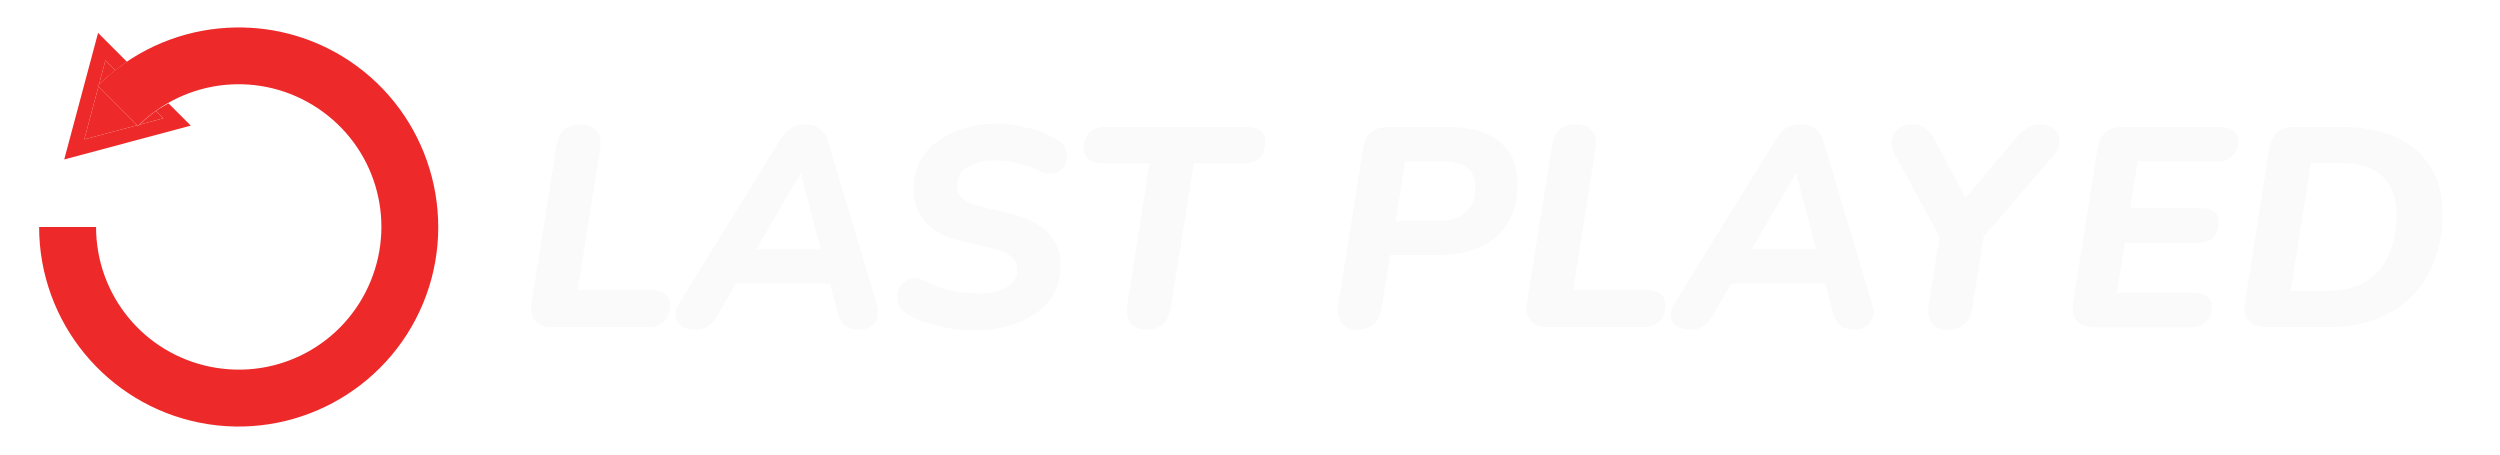
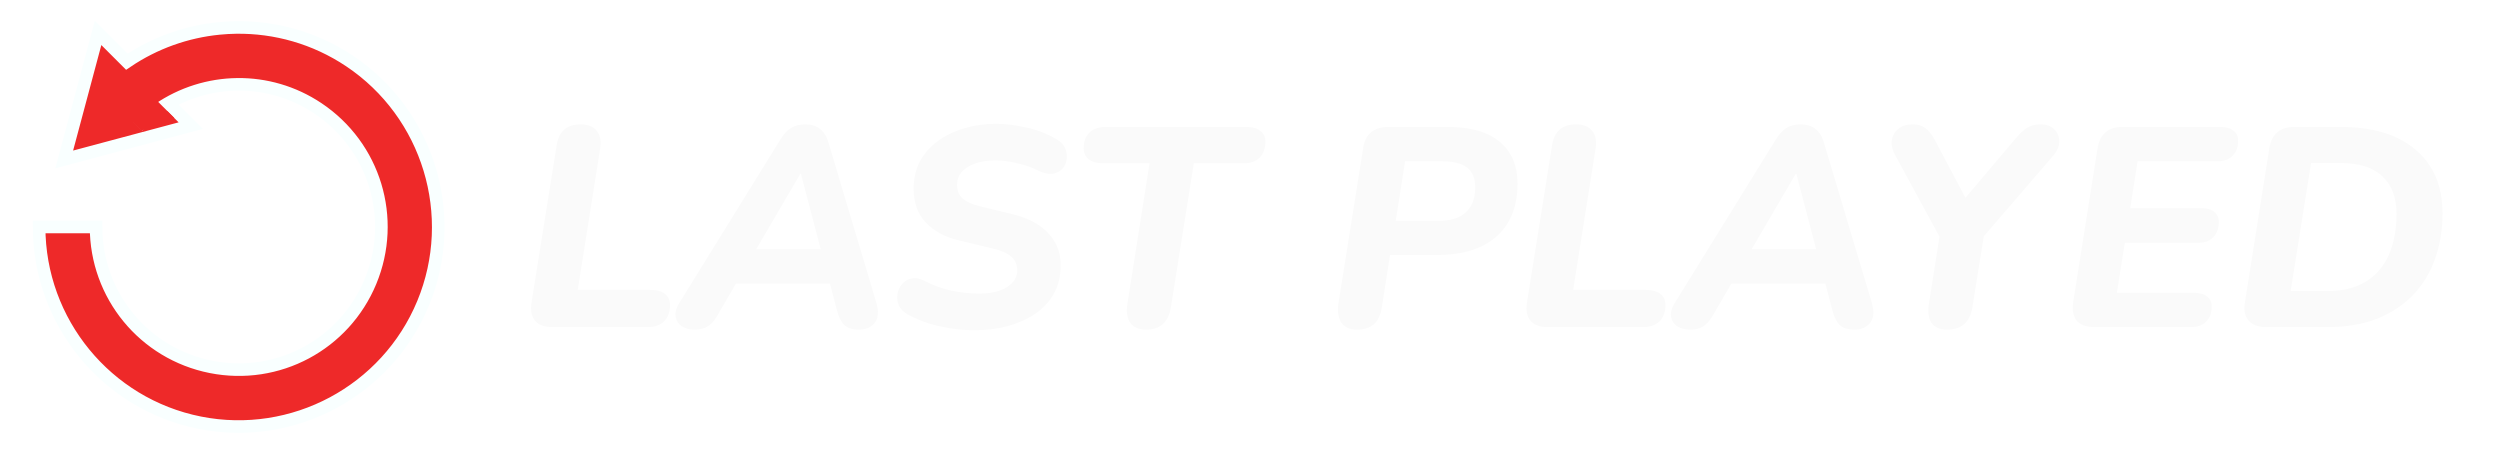
<svg xmlns="http://www.w3.org/2000/svg" width="198.803mm" height="36.104mm" viewBox="0 0 198.803 36.104" version="1.1" id="svg1">
  <defs id="defs1">
    <rect x="161.124" y="124.857" width="611.797" height="108.209" id="rect2" />
    <rect x="166.484" y="161.439" width="548.22" height="127.806" id="rect1" />
  </defs>
-   <g id="g10">
-     <path d="M 8.383,4.799 7.867,6.727 C 8.284,6.318 8.722,5.944 9.173,5.589 Z M 7.824,6.89 6.703,11.084 10.897,9.963 Z m 4.578,1.928 c -0.455,0.325 -0.887,0.692 -1.299,1.09 l 1.885,-0.504 z" style="fill:#ee2929;fill-rule:evenodd" id="path10" />
-     <path d="M 7.799,2.617 5.107,12.68 15.17,9.989 13.399,8.218 C 13.062,8.409 12.721,8.589 12.402,8.818 l 0.587,0.587 -1.885,0.504 c -0.045,0.044 -0.098,0.075 -0.142,0.119 L 10.897,9.963 6.703,11.084 7.824,6.89 7.76,6.826 c 0.035,-0.035 0.073,-0.064 0.107,-0.099 L 8.383,4.799 9.173,5.589 C 9.474,5.352 9.778,5.123 10.092,4.911 Z" style="fill:#ee2929;fill-rule:evenodd" id="path9" />
-     <path d="m 18.766,2.184 c -0.447,0.006 -0.893,0.032 -1.338,0.075 -3.557,0.35 -6.996,1.894 -9.668,4.566 L 10.961,10.027 C 14.797,6.191 20.772,5.603 25.283,8.617 29.794,11.631 31.537,17.377 29.461,22.389 27.385,27.401 22.09,30.232 16.77,29.174 11.449,28.116 7.639,23.474 7.639,18.049 H 3.111 c 7e-7,7.558 5.363,14.092 12.775,15.566 7.413,1.474 14.865,-2.509 17.758,-9.492 C 36.537,17.141 34.083,9.05 27.799,4.851 25.05,3.014 21.894,2.14 18.766,2.184 Z" style="fill:#ee2929;paint-order:markers fill stroke" id="path8" />
-     <path d="m 79.177,9.845 c -0.873,0 -1.709,0.12 -2.506,0.361 -0.783,0.226 -1.482,0.564 -2.1,1.016 -0.602,0.437 -1.076,0.979 -1.422,1.626 -0.331,0.632 -0.497,1.355 -0.497,2.167 0,1.099 0.324,1.994 0.971,2.687 0.662,0.692 1.551,1.167 2.664,1.423 l 2.551,0.609 c 0.738,0.166 1.264,0.391 1.58,0.677 0.316,0.286 0.474,0.647 0.474,1.084 0,0.542 -0.27,0.986 -0.812,1.332 -0.527,0.346 -1.272,0.519 -2.236,0.519 -0.677,0 -1.4,-0.075 -2.167,-0.226 -0.753,-0.166 -1.475,-0.429 -2.167,-0.79 -0.391,-0.196 -0.738,-0.256 -1.039,-0.181 -0.301,0.06 -0.549,0.211 -0.745,0.452 -0.196,0.226 -0.316,0.489 -0.361,0.79 -0.045,0.301 -0.008,0.602 0.113,0.903 0.135,0.286 0.377,0.527 0.723,0.722 0.512,0.271 1.061,0.504 1.648,0.7 0.602,0.181 1.212,0.316 1.829,0.407 0.617,0.09 1.234,0.135 1.852,0.135 0.903,0 1.761,-0.106 2.573,-0.316 0.828,-0.226 1.558,-0.55 2.19,-0.971 0.647,-0.437 1.152,-0.978 1.513,-1.625 0.361,-0.647 0.542,-1.407 0.542,-2.28 0,-0.993 -0.339,-1.844 -1.016,-2.551 -0.662,-0.707 -1.641,-1.212 -2.935,-1.513 l -2.529,-0.61 c -0.587,-0.151 -1.031,-0.354 -1.332,-0.61 -0.286,-0.271 -0.429,-0.632 -0.429,-1.084 0,-0.391 0.12,-0.73 0.361,-1.016 0.256,-0.286 0.61,-0.512 1.061,-0.677 0.467,-0.166 1.001,-0.248 1.603,-0.248 0.572,0 1.159,0.075 1.761,0.226 0.617,0.135 1.175,0.331 1.671,0.587 0.452,0.211 0.835,0.293 1.151,0.248 0.331,-0.06 0.587,-0.195 0.767,-0.406 0.196,-0.211 0.309,-0.459 0.339,-0.745 0.045,-0.301 0.007,-0.587 -0.113,-0.858 C 84.588,11.523 84.378,11.29 84.077,11.109 83.324,10.657 82.504,10.334 81.616,10.138 80.743,9.943 79.93,9.845 79.177,9.845 Z m -33.009,0.045 c -0.542,0 -0.971,0.135 -1.287,0.406 -0.316,0.271 -0.519,0.678 -0.61,1.22 l -2.009,12.575 c -0.09,0.602 0.007,1.076 0.294,1.423 0.286,0.331 0.737,0.497 1.354,0.497 h 7.609 c 0.542,0 0.971,-0.151 1.287,-0.452 0.316,-0.316 0.474,-0.753 0.474,-1.309 0,-0.376 -0.136,-0.67 -0.407,-0.881 -0.271,-0.211 -0.662,-0.316 -1.174,-0.316 h -5.757 l 1.784,-11.244 c 0.09,-0.602 1.48e-4,-1.069 -0.271,-1.4 -0.271,-0.346 -0.7,-0.519 -1.287,-0.519 z m 17.882,0 c -0.467,0 -0.85,0.098 -1.151,0.294 -0.301,0.181 -0.58,0.482 -0.836,0.903 l -8.083,13.073 c -0.226,0.376 -0.308,0.722 -0.248,1.038 0.045,0.301 0.203,0.55 0.474,0.745 0.286,0.181 0.632,0.271 1.039,0.271 0.406,0 0.745,-0.082 1.016,-0.248 0.286,-0.181 0.527,-0.437 0.722,-0.768 l 1.538,-2.642 h 7.479 l 0.556,2.122 c 0.135,0.527 0.331,0.918 0.587,1.174 0.271,0.241 0.662,0.361 1.174,0.361 0.361,0 0.67,-0.082 0.926,-0.248 0.256,-0.166 0.429,-0.399 0.519,-0.7 0.09,-0.316 0.068,-0.707 -0.068,-1.174 L 65.879,11.335 C 65.743,10.853 65.517,10.492 65.201,10.251 64.9,10.01 64.516,9.89 64.05,9.89 Z m 61.276,0 c -0.542,0 -0.971,0.135 -1.287,0.406 -0.316,0.271 -0.519,0.678 -0.609,1.22 l -2.01,12.575 c -0.09,0.602 0.008,1.076 0.294,1.423 0.286,0.331 0.738,0.497 1.355,0.497 h 7.608 c 0.542,0 0.971,-0.151 1.287,-0.452 0.316,-0.316 0.474,-0.753 0.474,-1.309 0,-0.376 -0.135,-0.67 -0.406,-0.881 -0.271,-0.211 -0.662,-0.316 -1.174,-0.316 h -5.757 l 1.783,-11.244 c 0.09,-0.602 1.5e-4,-1.069 -0.271,-1.4 -0.271,-0.346 -0.7,-0.519 -1.287,-0.519 z m 17.882,0 c -0.467,0 -0.851,0.098 -1.152,0.294 -0.301,0.181 -0.579,0.482 -0.835,0.903 l -8.083,13.073 c -0.226,0.376 -0.309,0.722 -0.249,1.038 0.045,0.301 0.203,0.55 0.474,0.745 0.286,0.181 0.632,0.271 1.038,0.271 0.406,0 0.745,-0.082 1.016,-0.248 0.286,-0.181 0.527,-0.437 0.723,-0.768 l 1.538,-2.642 h 7.479 l 0.556,2.122 c 0.135,0.527 0.331,0.918 0.587,1.174 0.271,0.241 0.662,0.361 1.174,0.361 0.361,0 0.67,-0.082 0.926,-0.248 0.256,-0.166 0.429,-0.399 0.519,-0.7 0.09,-0.316 0.068,-0.707 -0.068,-1.174 l -3.815,-12.756 c -0.135,-0.482 -0.361,-0.843 -0.677,-1.084 -0.301,-0.241 -0.685,-0.361 -1.151,-0.361 z m 8.896,0 c -0.482,0 -0.865,0.12 -1.151,0.361 -0.286,0.241 -0.459,0.549 -0.519,0.926 -0.045,0.361 0.053,0.76 0.294,1.197 l 3.504,6.444 -0.84,5.342 c -0.105,0.632 -0.038,1.136 0.203,1.513 0.256,0.361 0.663,0.542 1.22,0.542 1.159,0 1.836,-0.587 2.032,-1.761 l 0.907,-5.66 5.527,-6.419 c 0.316,-0.376 0.474,-0.753 0.474,-1.129 0,-0.391 -0.135,-0.715 -0.406,-0.97 -0.256,-0.256 -0.617,-0.384 -1.084,-0.384 -0.406,0 -0.746,0.083 -1.016,0.249 -0.271,0.151 -0.587,0.436 -0.948,0.858 l -4.003,4.735 -2.386,-4.509 c -0.271,-0.512 -0.542,-0.858 -0.813,-1.039 -0.256,-0.196 -0.587,-0.294 -0.993,-0.294 z M 87.915,10.093 c -0.542,0 -0.971,0.151 -1.287,0.452 -0.301,0.301 -0.452,0.723 -0.452,1.265 0,0.361 0.136,0.647 0.407,0.858 0.271,0.211 0.647,0.316 1.129,0.316 h 3.703 l -1.761,11.176 c -0.105,0.632 -0.03,1.136 0.226,1.513 0.271,0.361 0.693,0.542 1.265,0.542 0.572,0 1.016,-0.15 1.332,-0.451 0.331,-0.301 0.542,-0.738 0.632,-1.309 l 1.829,-11.47 h 3.974 c 0.542,0 0.963,-0.151 1.264,-0.452 0.301,-0.316 0.452,-0.745 0.452,-1.287 0,-0.361 -0.135,-0.639 -0.406,-0.835 -0.256,-0.211 -0.632,-0.316 -1.129,-0.316 z m 22.51,0 c -0.587,0 -1.054,0.143 -1.4,0.429 -0.346,0.286 -0.557,0.722 -0.632,1.309 l -1.964,12.328 c -0.09,0.632 -0.008,1.136 0.248,1.513 0.256,0.361 0.662,0.542 1.219,0.542 0.572,0 1.024,-0.143 1.355,-0.429 0.331,-0.301 0.542,-0.745 0.632,-1.332 l 0.655,-4.177 h 3.703 c 2.092,0 3.688,-0.497 4.786,-1.49 1.099,-0.993 1.648,-2.386 1.648,-4.177 0,-1.43 -0.466,-2.536 -1.399,-3.319 -0.933,-0.798 -2.326,-1.197 -4.177,-1.197 z m 58.341,0 c -0.557,0 -1.001,0.143 -1.332,0.429 -0.331,0.286 -0.542,0.708 -0.633,1.265 l -1.941,12.26 c -0.09,0.632 0.008,1.121 0.294,1.468 0.286,0.331 0.753,0.497 1.4,0.497 h 7.699 c 0.497,0 0.888,-0.143 1.174,-0.429 0.301,-0.286 0.452,-0.685 0.452,-1.197 0,-0.361 -0.128,-0.632 -0.384,-0.812 -0.241,-0.196 -0.594,-0.294 -1.061,-0.294 h -6.096 l 0.633,-3.974 h 5.87 c 0.482,0 0.865,-0.143 1.151,-0.429 0.301,-0.301 0.452,-0.707 0.452,-1.219 0,-0.346 -0.12,-0.617 -0.361,-0.813 -0.241,-0.196 -0.594,-0.294 -1.061,-0.294 h -5.622 l 0.587,-3.725 h 6.367 c 0.497,0 0.888,-0.143 1.174,-0.429 0.301,-0.286 0.452,-0.685 0.452,-1.197 0,-0.361 -0.128,-0.632 -0.383,-0.813 -0.241,-0.196 -0.595,-0.294 -1.061,-0.294 z m 13.66,0 c -0.557,0 -1.001,0.143 -1.332,0.429 -0.331,0.286 -0.542,0.708 -0.633,1.265 l -1.941,12.26 c -0.105,0.617 -0.008,1.099 0.294,1.445 0.301,0.346 0.76,0.519 1.377,0.519 h 4.877 c 1.52,0 2.852,-0.226 3.996,-0.677 1.144,-0.467 2.1,-1.106 2.868,-1.919 0.768,-0.813 1.34,-1.769 1.716,-2.868 0.391,-1.099 0.587,-2.288 0.587,-3.567 0,-2.167 -0.707,-3.853 -2.122,-5.058 -1.415,-1.219 -3.417,-1.829 -6.006,-1.829 z m -70.691,2.732 h 2.935 c 0.888,0 1.55,0.165 1.986,0.497 0.436,0.331 0.655,0.858 0.655,1.58 0,0.858 -0.248,1.52 -0.745,1.987 -0.497,0.452 -1.227,0.677 -2.19,0.677 h -3.387 z M 183.78,12.96 h 2.325 c 1.49,0 2.604,0.353 3.341,1.061 0.753,0.692 1.129,1.693 1.129,3.003 0,0.903 -0.113,1.731 -0.339,2.484 -0.211,0.738 -0.542,1.377 -0.993,1.919 -0.437,0.542 -1.001,0.963 -1.693,1.265 -0.692,0.301 -1.505,0.451 -2.439,0.451 h -2.957 z M 63.644,13.818 h 0.045 l 1.577,6.006 H 60.13 Z m 79.157,0 h 0.045 l 1.577,6.006 h -5.136 z" style="font-size:85.333px;font-family:Impact;-inkscape-font-specification:Impact;white-space:pre;shape-inside:url(#rect2);fill:#fafafa;stroke-width:3.001;paint-order:markers fill stroke" id="path7" />
+   <g id="g21">
+     <path id="path10" style="fill:#ee2929;fill-rule:evenodd;stroke:#f9ffff;stroke-linejoin:miter;stroke-opacity:1;paint-order:normal" d="M 18.766 2.184 C 18.319 2.191 17.872 2.216 17.428 2.26 C 14.835 2.515 12.305 3.408 10.089 4.907 L 7.799 2.617 L 5.107 12.68 L 15.17 9.989 L 13.399 8.218 C 13.124 8.374 12.848 8.529 12.582 8.703 C 12.419 8.815 12.255 8.924 12.097 9.045 C 12.198 8.968 12.299 8.891 12.402 8.818 C 12.46 8.776 12.522 8.742 12.582 8.703 C 16.348 6.115 21.364 5.998 25.283 8.617 C 29.794 11.631 31.537 17.377 29.461 22.389 C 27.385 27.401 22.09 30.232 16.77 29.174 C 11.449 28.116 7.639 23.474 7.639 18.049 L 3.111 18.049 C 3.111 25.607 8.474 32.141 15.887 33.615 C 23.3 35.089 30.752 31.106 33.644 24.123 C 36.537 17.141 34.083 9.05 27.799 4.851 C 25.05 3.014 21.894 2.14 18.766 2.184 z M 12.05 9.082 C 11.723 9.337 11.407 9.614 11.103 9.908 C 11.058 9.952 11.006 9.983 10.961 10.027 C 11.306 9.683 11.673 9.374 12.05 9.082 z " />
+     <path id="path7" style="font-size:85.333px;font-family:Impact;-inkscape-font-specification:Impact;white-space:pre;shape-inside:url(#rect2);fill:#fafafa;stroke-width:3.001;paint-order:markers fill stroke" d="M 79.177 9.845 C 78.304 9.845 77.469 9.965 76.671 10.206 C 75.888 10.432 75.188 10.771 74.571 11.222 C 73.969 11.659 73.495 12.201 73.149 12.848 C 72.818 13.48 72.652 14.202 72.652 15.015 C 72.652 16.114 72.976 17.009 73.623 17.702 C 74.285 18.394 75.173 18.869 76.287 19.124 L 78.839 19.734 C 79.576 19.899 80.103 20.125 80.419 20.411 C 80.735 20.697 80.893 21.058 80.893 21.495 C 80.893 22.037 80.622 22.481 80.08 22.827 C 79.554 23.173 78.808 23.346 77.845 23.346 C 77.168 23.346 76.445 23.271 75.678 23.121 C 74.925 22.955 74.203 22.692 73.51 22.33 C 73.119 22.135 72.773 22.074 72.472 22.15 C 72.171 22.21 71.922 22.36 71.726 22.601 C 71.531 22.827 71.41 23.09 71.365 23.391 C 71.32 23.692 71.357 23.994 71.478 24.295 C 71.613 24.581 71.855 24.821 72.201 25.017 C 72.713 25.288 73.262 25.521 73.849 25.717 C 74.451 25.897 75.06 26.033 75.678 26.123 C 76.295 26.214 76.912 26.259 77.529 26.259 C 78.432 26.259 79.29 26.153 80.103 25.943 C 80.93 25.717 81.66 25.393 82.293 24.972 C 82.94 24.535 83.444 23.994 83.806 23.346 C 84.167 22.699 84.347 21.939 84.347 21.066 C 84.347 20.072 84.009 19.222 83.331 18.515 C 82.669 17.807 81.691 17.303 80.396 17.002 L 77.868 16.392 C 77.281 16.242 76.836 16.038 76.535 15.782 C 76.249 15.512 76.106 15.15 76.106 14.699 C 76.106 14.307 76.227 13.969 76.468 13.683 C 76.724 13.397 77.078 13.171 77.529 13.005 C 77.996 12.84 78.53 12.757 79.132 12.757 C 79.704 12.757 80.291 12.833 80.893 12.983 C 81.51 13.119 82.067 13.314 82.564 13.57 C 83.016 13.781 83.399 13.863 83.715 13.818 C 84.046 13.758 84.302 13.623 84.483 13.412 C 84.678 13.201 84.792 12.953 84.822 12.667 C 84.867 12.366 84.829 12.08 84.709 11.809 C 84.588 11.523 84.378 11.29 84.077 11.109 C 83.324 10.657 82.504 10.334 81.616 10.138 C 80.743 9.943 79.93 9.845 79.177 9.845 z M 46.168 9.89 C 45.626 9.89 45.198 10.025 44.881 10.296 C 44.565 10.567 44.362 10.974 44.272 11.516 L 42.263 24.091 C 42.172 24.693 42.27 25.167 42.556 25.514 C 42.842 25.845 43.293 26.01 43.91 26.01 L 51.519 26.01 C 52.061 26.01 52.49 25.86 52.806 25.559 C 53.122 25.243 53.28 24.806 53.28 24.249 C 53.28 23.873 53.145 23.579 52.874 23.369 C 52.603 23.158 52.211 23.053 51.7 23.053 L 45.942 23.053 L 47.726 11.809 C 47.817 11.207 47.726 10.74 47.456 10.409 C 47.185 10.063 46.755 9.89 46.168 9.89 z M 64.05 9.89 C 63.583 9.89 63.2 9.988 62.898 10.183 C 62.597 10.364 62.319 10.665 62.063 11.087 L 53.98 24.159 C 53.754 24.536 53.672 24.881 53.732 25.197 C 53.777 25.498 53.935 25.747 54.206 25.943 C 54.492 26.123 54.838 26.213 55.245 26.213 C 55.651 26.213 55.99 26.131 56.261 25.965 C 56.547 25.785 56.787 25.529 56.983 25.197 L 58.521 22.556 L 66 22.556 L 66.556 24.678 C 66.692 25.205 66.887 25.596 67.143 25.852 C 67.414 26.093 67.806 26.213 68.317 26.213 C 68.679 26.213 68.987 26.131 69.243 25.965 C 69.499 25.8 69.672 25.566 69.762 25.265 C 69.852 24.949 69.83 24.558 69.694 24.091 L 65.879 11.335 C 65.743 10.853 65.517 10.492 65.201 10.251 C 64.9 10.01 64.516 9.89 64.05 9.89 z M 125.326 9.89 C 124.784 9.89 124.355 10.025 124.039 10.296 C 123.723 10.567 123.52 10.974 123.43 11.516 L 121.42 24.091 C 121.33 24.693 121.428 25.167 121.713 25.514 C 121.999 25.845 122.451 26.01 123.068 26.01 L 130.677 26.01 C 131.219 26.01 131.648 25.86 131.964 25.559 C 132.28 25.243 132.438 24.806 132.438 24.249 C 132.438 23.873 132.303 23.579 132.032 23.369 C 131.761 23.158 131.369 23.053 130.858 23.053 L 125.1 23.053 L 126.884 11.809 C 126.974 11.207 126.884 10.74 126.613 10.409 C 126.342 10.063 125.913 9.89 125.326 9.89 z M 143.208 9.89 C 142.741 9.89 142.357 9.988 142.056 10.183 C 141.755 10.364 141.477 10.665 141.221 11.087 L 133.138 24.159 C 132.912 24.536 132.829 24.881 132.89 25.197 C 132.935 25.498 133.093 25.747 133.364 25.943 C 133.65 26.123 133.996 26.213 134.402 26.213 C 134.809 26.213 135.147 26.131 135.418 25.965 C 135.704 25.785 135.945 25.529 136.141 25.197 L 137.679 22.556 L 145.158 22.556 L 145.714 24.678 C 145.849 25.205 146.045 25.596 146.301 25.852 C 146.572 26.093 146.963 26.213 147.475 26.213 C 147.836 26.213 148.145 26.131 148.401 25.965 C 148.657 25.8 148.829 25.566 148.92 25.265 C 149.01 24.949 148.987 24.558 148.852 24.091 L 145.037 11.335 C 144.901 10.853 144.675 10.492 144.359 10.251 C 144.058 10.01 143.674 9.89 143.208 9.89 z M 152.103 9.89 C 151.622 9.89 151.238 10.01 150.952 10.251 C 150.666 10.492 150.493 10.8 150.433 11.177 C 150.387 11.538 150.485 11.937 150.726 12.373 L 154.23 18.817 L 153.39 24.159 C 153.285 24.791 153.352 25.296 153.593 25.672 C 153.849 26.033 154.256 26.213 154.813 26.213 C 155.972 26.213 156.649 25.627 156.845 24.453 L 157.752 18.793 L 163.279 12.373 C 163.596 11.997 163.753 11.621 163.753 11.244 C 163.753 10.853 163.618 10.53 163.347 10.274 C 163.091 10.018 162.73 9.89 162.263 9.89 C 161.857 9.89 161.518 9.973 161.247 10.138 C 160.976 10.289 160.66 10.575 160.299 10.996 L 156.295 15.731 L 153.909 11.222 C 153.639 10.71 153.368 10.364 153.097 10.183 C 152.841 9.988 152.51 9.89 152.103 9.89 z M 87.915 10.093 C 87.373 10.093 86.944 10.244 86.628 10.545 C 86.327 10.846 86.176 11.267 86.176 11.809 C 86.176 12.17 86.312 12.456 86.583 12.667 C 86.854 12.878 87.23 12.983 87.711 12.983 L 91.414 12.983 L 89.653 24.159 C 89.548 24.791 89.623 25.296 89.879 25.672 C 90.15 26.033 90.571 26.213 91.143 26.213 C 91.715 26.213 92.159 26.063 92.475 25.762 C 92.807 25.461 93.017 25.025 93.107 24.453 L 94.936 12.983 L 98.91 12.983 C 99.452 12.983 99.873 12.833 100.174 12.532 C 100.475 12.215 100.626 11.786 100.626 11.244 C 100.626 10.883 100.491 10.605 100.22 10.409 C 99.964 10.198 99.587 10.093 99.091 10.093 L 87.915 10.093 z M 110.425 10.093 C 109.838 10.093 109.371 10.236 109.025 10.522 C 108.679 10.808 108.468 11.244 108.393 11.831 L 106.429 24.159 C 106.338 24.791 106.421 25.296 106.677 25.672 C 106.933 26.033 107.339 26.213 107.896 26.213 C 108.468 26.213 108.92 26.07 109.251 25.784 C 109.582 25.483 109.792 25.04 109.883 24.453 L 110.537 20.276 L 114.241 20.276 C 116.333 20.276 117.928 19.779 119.027 18.785 C 120.126 17.792 120.675 16.4 120.675 14.608 C 120.675 13.178 120.209 12.072 119.275 11.29 C 118.342 10.492 116.95 10.093 115.098 10.093 L 110.425 10.093 z M 168.765 10.093 C 168.208 10.093 167.765 10.236 167.434 10.522 C 167.103 10.808 166.892 11.229 166.801 11.786 L 164.86 24.046 C 164.769 24.678 164.868 25.167 165.153 25.514 C 165.439 25.845 165.906 26.01 166.553 26.01 L 174.252 26.01 C 174.749 26.01 175.14 25.867 175.426 25.581 C 175.727 25.295 175.878 24.896 175.878 24.385 C 175.878 24.023 175.75 23.753 175.494 23.572 C 175.253 23.377 174.899 23.279 174.433 23.279 L 168.336 23.279 L 168.969 19.305 L 174.839 19.305 C 175.321 19.305 175.704 19.162 175.99 18.876 C 176.291 18.575 176.442 18.169 176.442 17.657 C 176.442 17.311 176.322 17.04 176.081 16.844 C 175.84 16.648 175.486 16.55 175.02 16.55 L 169.398 16.55 L 169.985 12.825 L 176.352 12.825 C 176.849 12.825 177.24 12.682 177.526 12.396 C 177.827 12.11 177.977 11.711 177.977 11.199 C 177.977 10.838 177.85 10.567 177.594 10.386 C 177.353 10.191 176.999 10.093 176.532 10.093 L 168.765 10.093 z M 182.425 10.093 C 181.868 10.093 181.424 10.236 181.093 10.522 C 180.762 10.808 180.551 11.229 180.461 11.786 L 178.519 24.046 C 178.414 24.663 178.511 25.145 178.813 25.491 C 179.114 25.837 179.573 26.01 180.19 26.01 L 185.067 26.01 C 186.587 26.01 187.919 25.784 189.063 25.333 C 190.207 24.866 191.163 24.227 191.93 23.414 C 192.698 22.601 193.27 21.645 193.647 20.547 C 194.038 19.448 194.233 18.259 194.233 16.979 C 194.233 14.812 193.526 13.126 192.111 11.922 C 190.696 10.703 188.694 10.093 186.105 10.093 L 182.425 10.093 z M 111.734 12.825 L 114.669 12.825 C 115.558 12.825 116.219 12.991 116.656 13.322 C 117.092 13.653 117.311 14.179 117.311 14.902 C 117.311 15.76 117.063 16.422 116.566 16.889 C 116.069 17.34 115.339 17.566 114.376 17.566 L 110.989 17.566 L 111.734 12.825 z M 183.78 12.96 L 186.105 12.96 C 187.596 12.96 188.709 13.314 189.447 14.021 C 190.199 14.714 190.576 15.715 190.576 17.024 C 190.576 17.927 190.463 18.755 190.237 19.508 C 190.026 20.245 189.695 20.885 189.244 21.427 C 188.807 21.969 188.243 22.391 187.55 22.692 C 186.858 22.993 186.045 23.143 185.112 23.143 L 182.154 23.143 L 183.78 12.96 z M 63.644 13.818 L 63.689 13.818 L 65.266 19.824 L 60.13 19.824 L 63.644 13.818 z M 142.801 13.818 L 142.847 13.818 L 144.424 19.824 L 139.288 19.824 L 142.801 13.818 z " />
+     <path id="rect17" style="fill:#ee2929;fill-opacity:1;stroke:none;stroke-width:1.252;stroke-linecap:butt;stroke-linejoin:miter;stroke-miterlimit:0;stroke-dasharray:none;stroke-opacity:1;paint-order:normal" d="M 12.285 -3.418 L 12.285 -0.636 L 15.062 -0.636 L 15.062 -3.417 L 12.285 -3.418 z " transform="matrix(0.7086405,0.7055697,-0.930127,0.367238,0,0)" />
  </g>
</svg>
